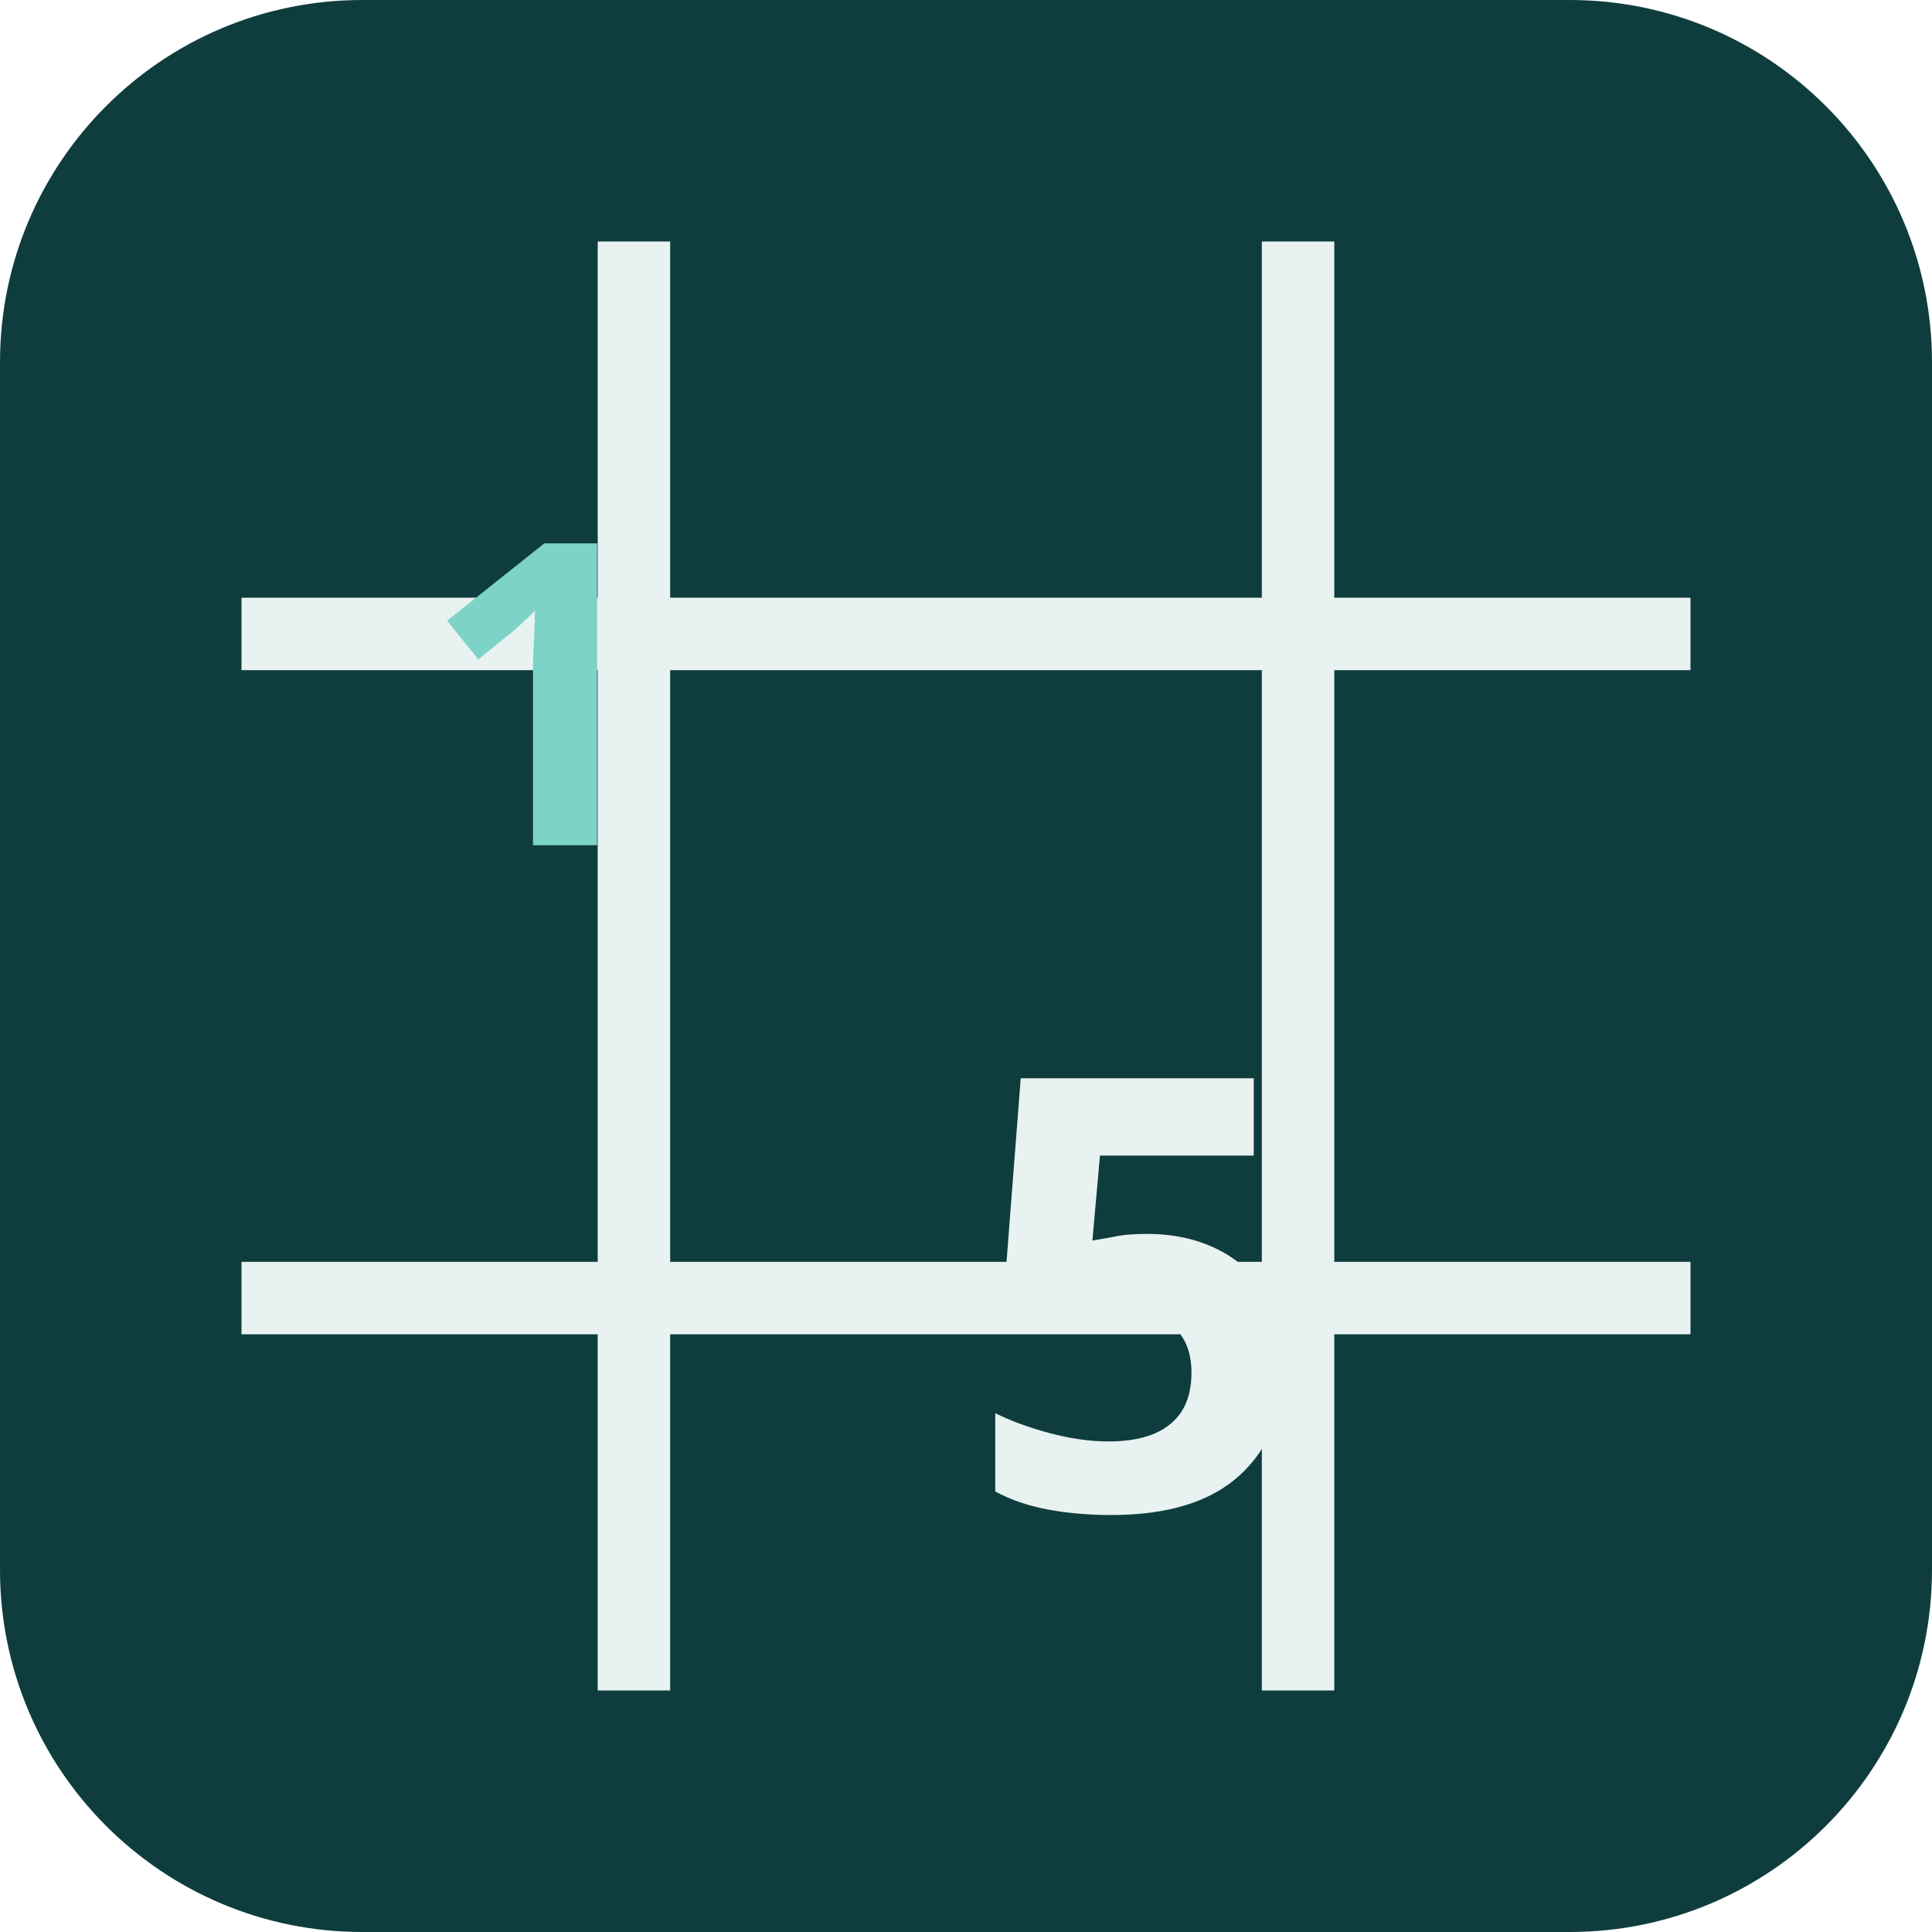
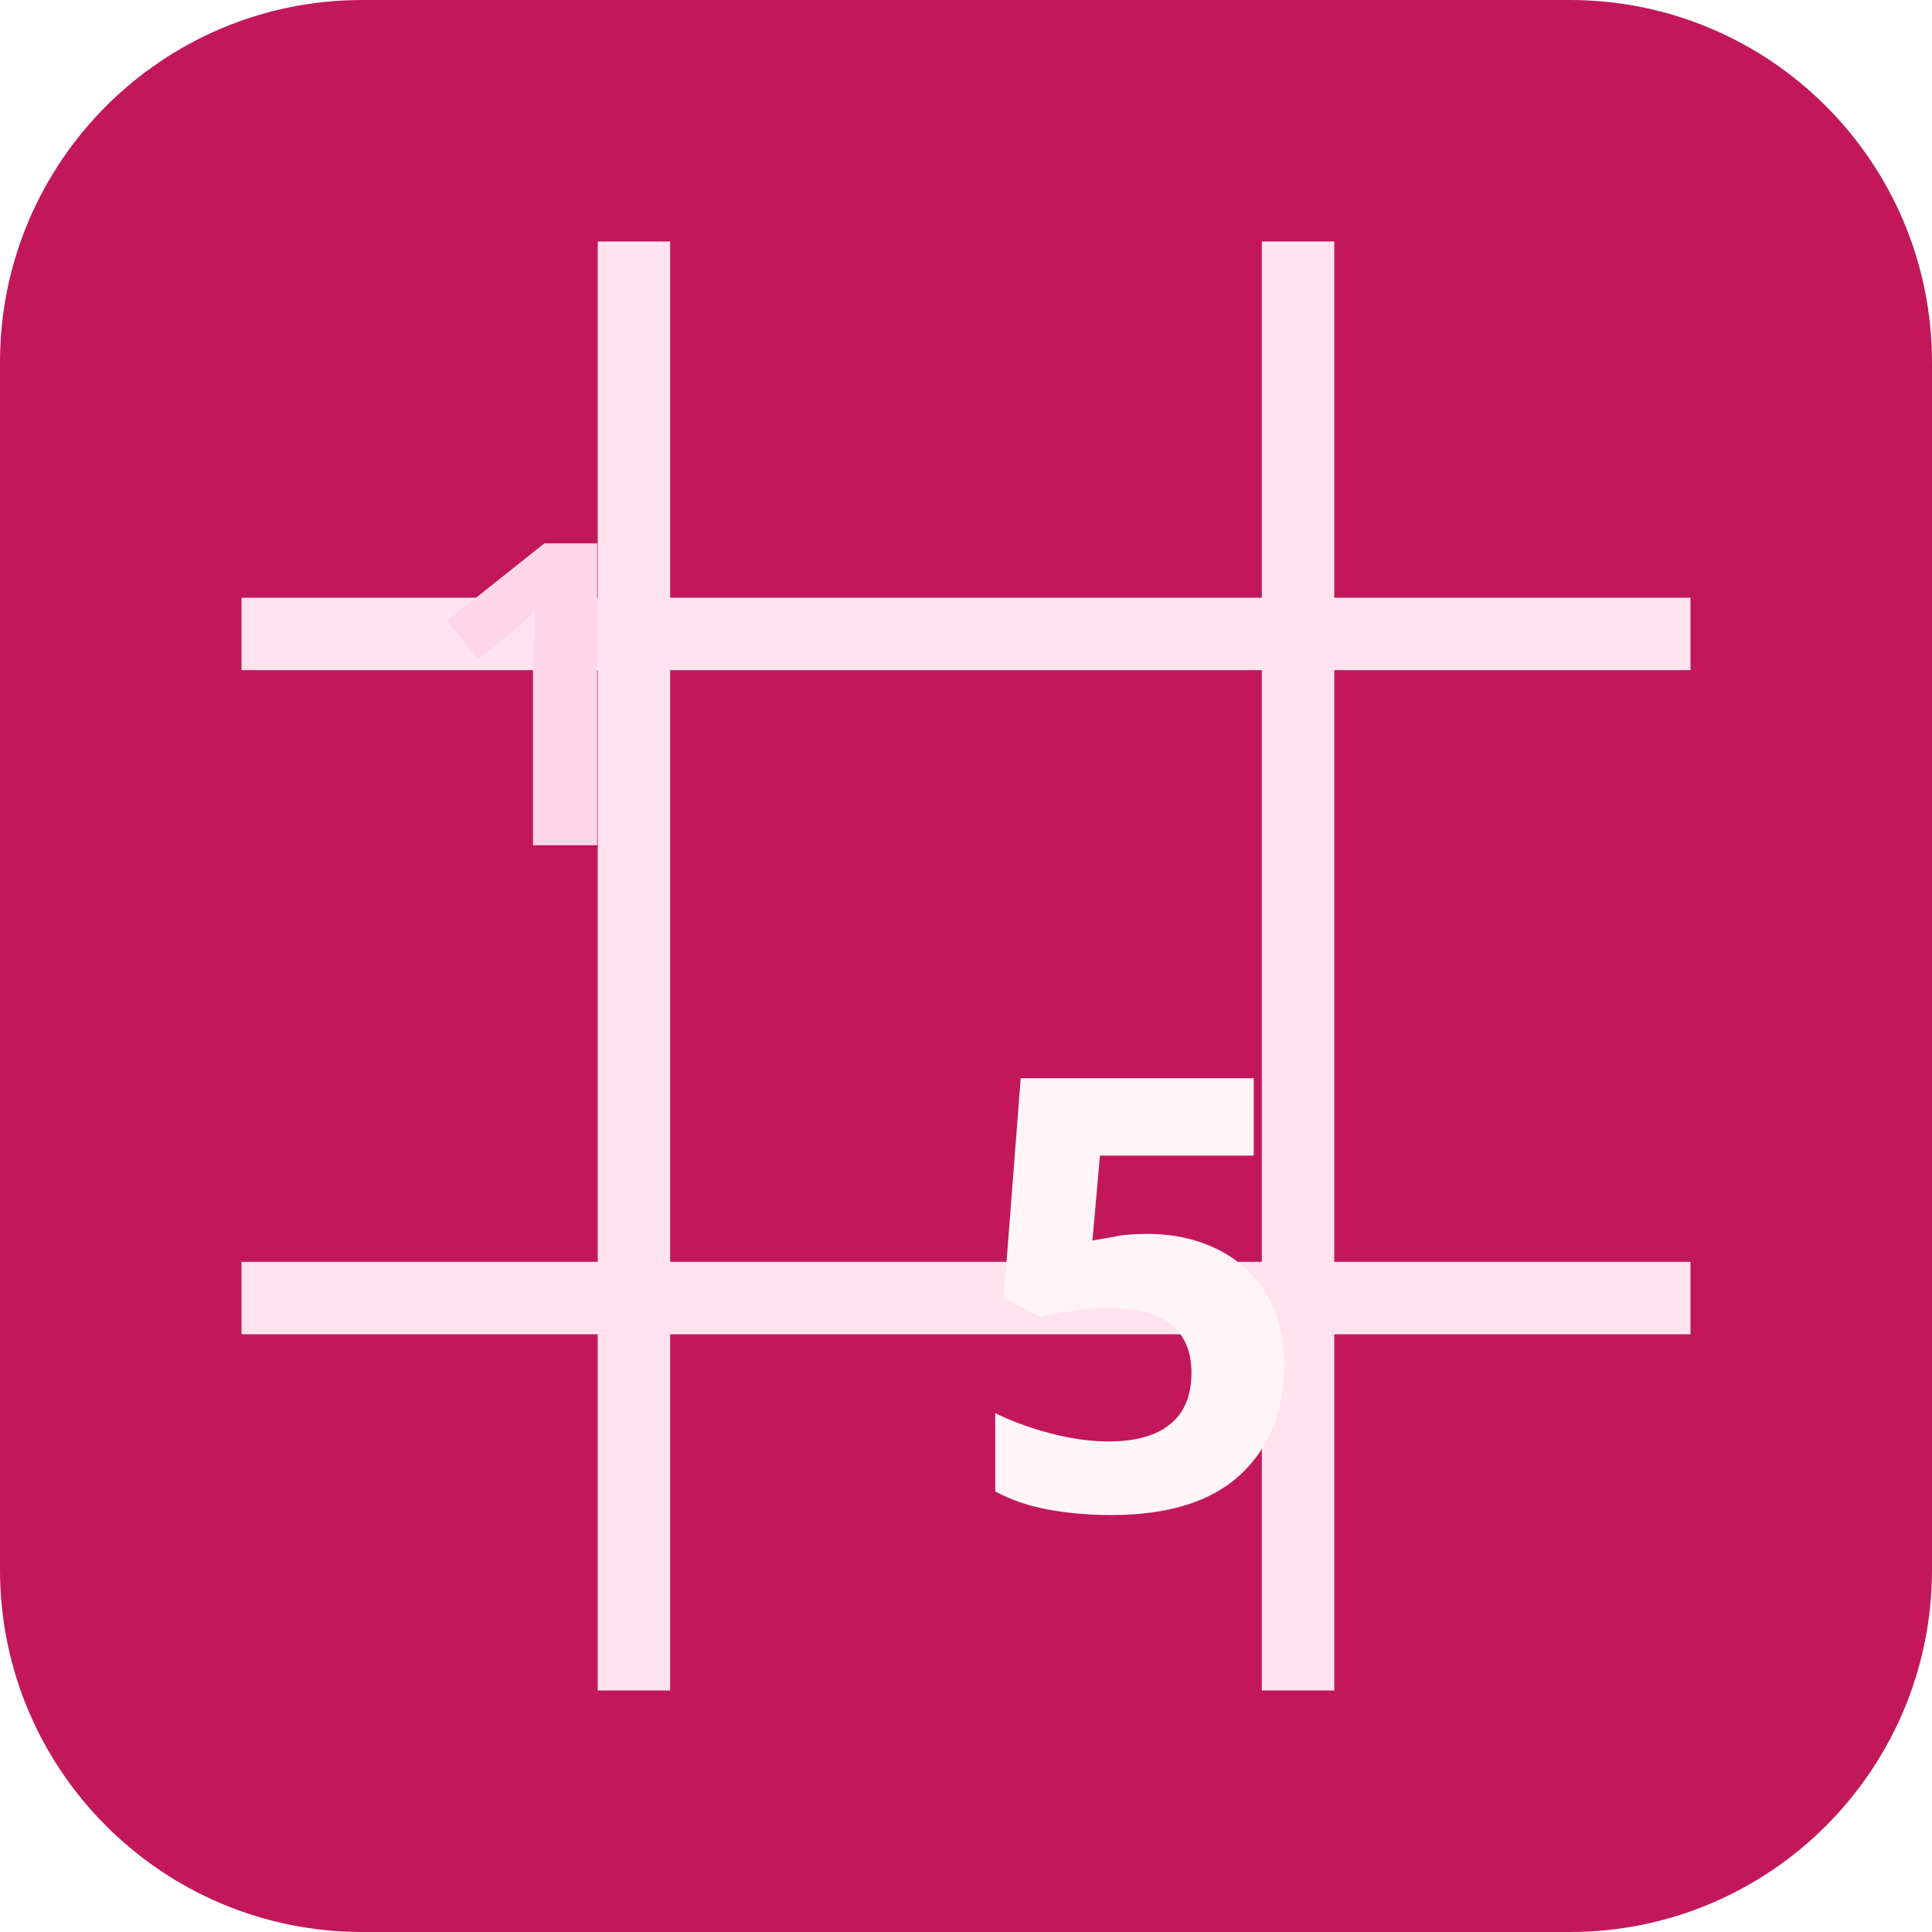
<svg xmlns="http://www.w3.org/2000/svg" viewBox="0 0 32 32" fill="none">
-   <rect width="32" height="32" rx="6" fill="#0f3d3e" />
-   <path stroke="#e8f2f0" stroke-width="1.2" d="M10.5 4v24M21.5 4v24M4 10.5h24M4 21.5h24" />
-   <text x="7" y="14" fill="#7dd3c7" font-size="7" font-family="system-ui" font-weight="700">1</text>
-   <text x="16" y="25" fill="#e8f2f0" font-size="10" font-family="system-ui" font-weight="700">5</text>
+   <rect width="32" height="32" rx="6" fill="#c2185b" />
+   <path stroke="#ffe4ef" stroke-width="1.2" d="M10.5 4v24M21.5 4v24M4 10.5h24M4 21.5h24" />
+   <text x="7" y="14" fill="#ffd6e7" font-size="7" font-family="system-ui" font-weight="700">1</text>
+   <text x="16" y="25" fill="#fff5f9" font-size="10" font-family="system-ui" font-weight="700">5</text>
</svg>
